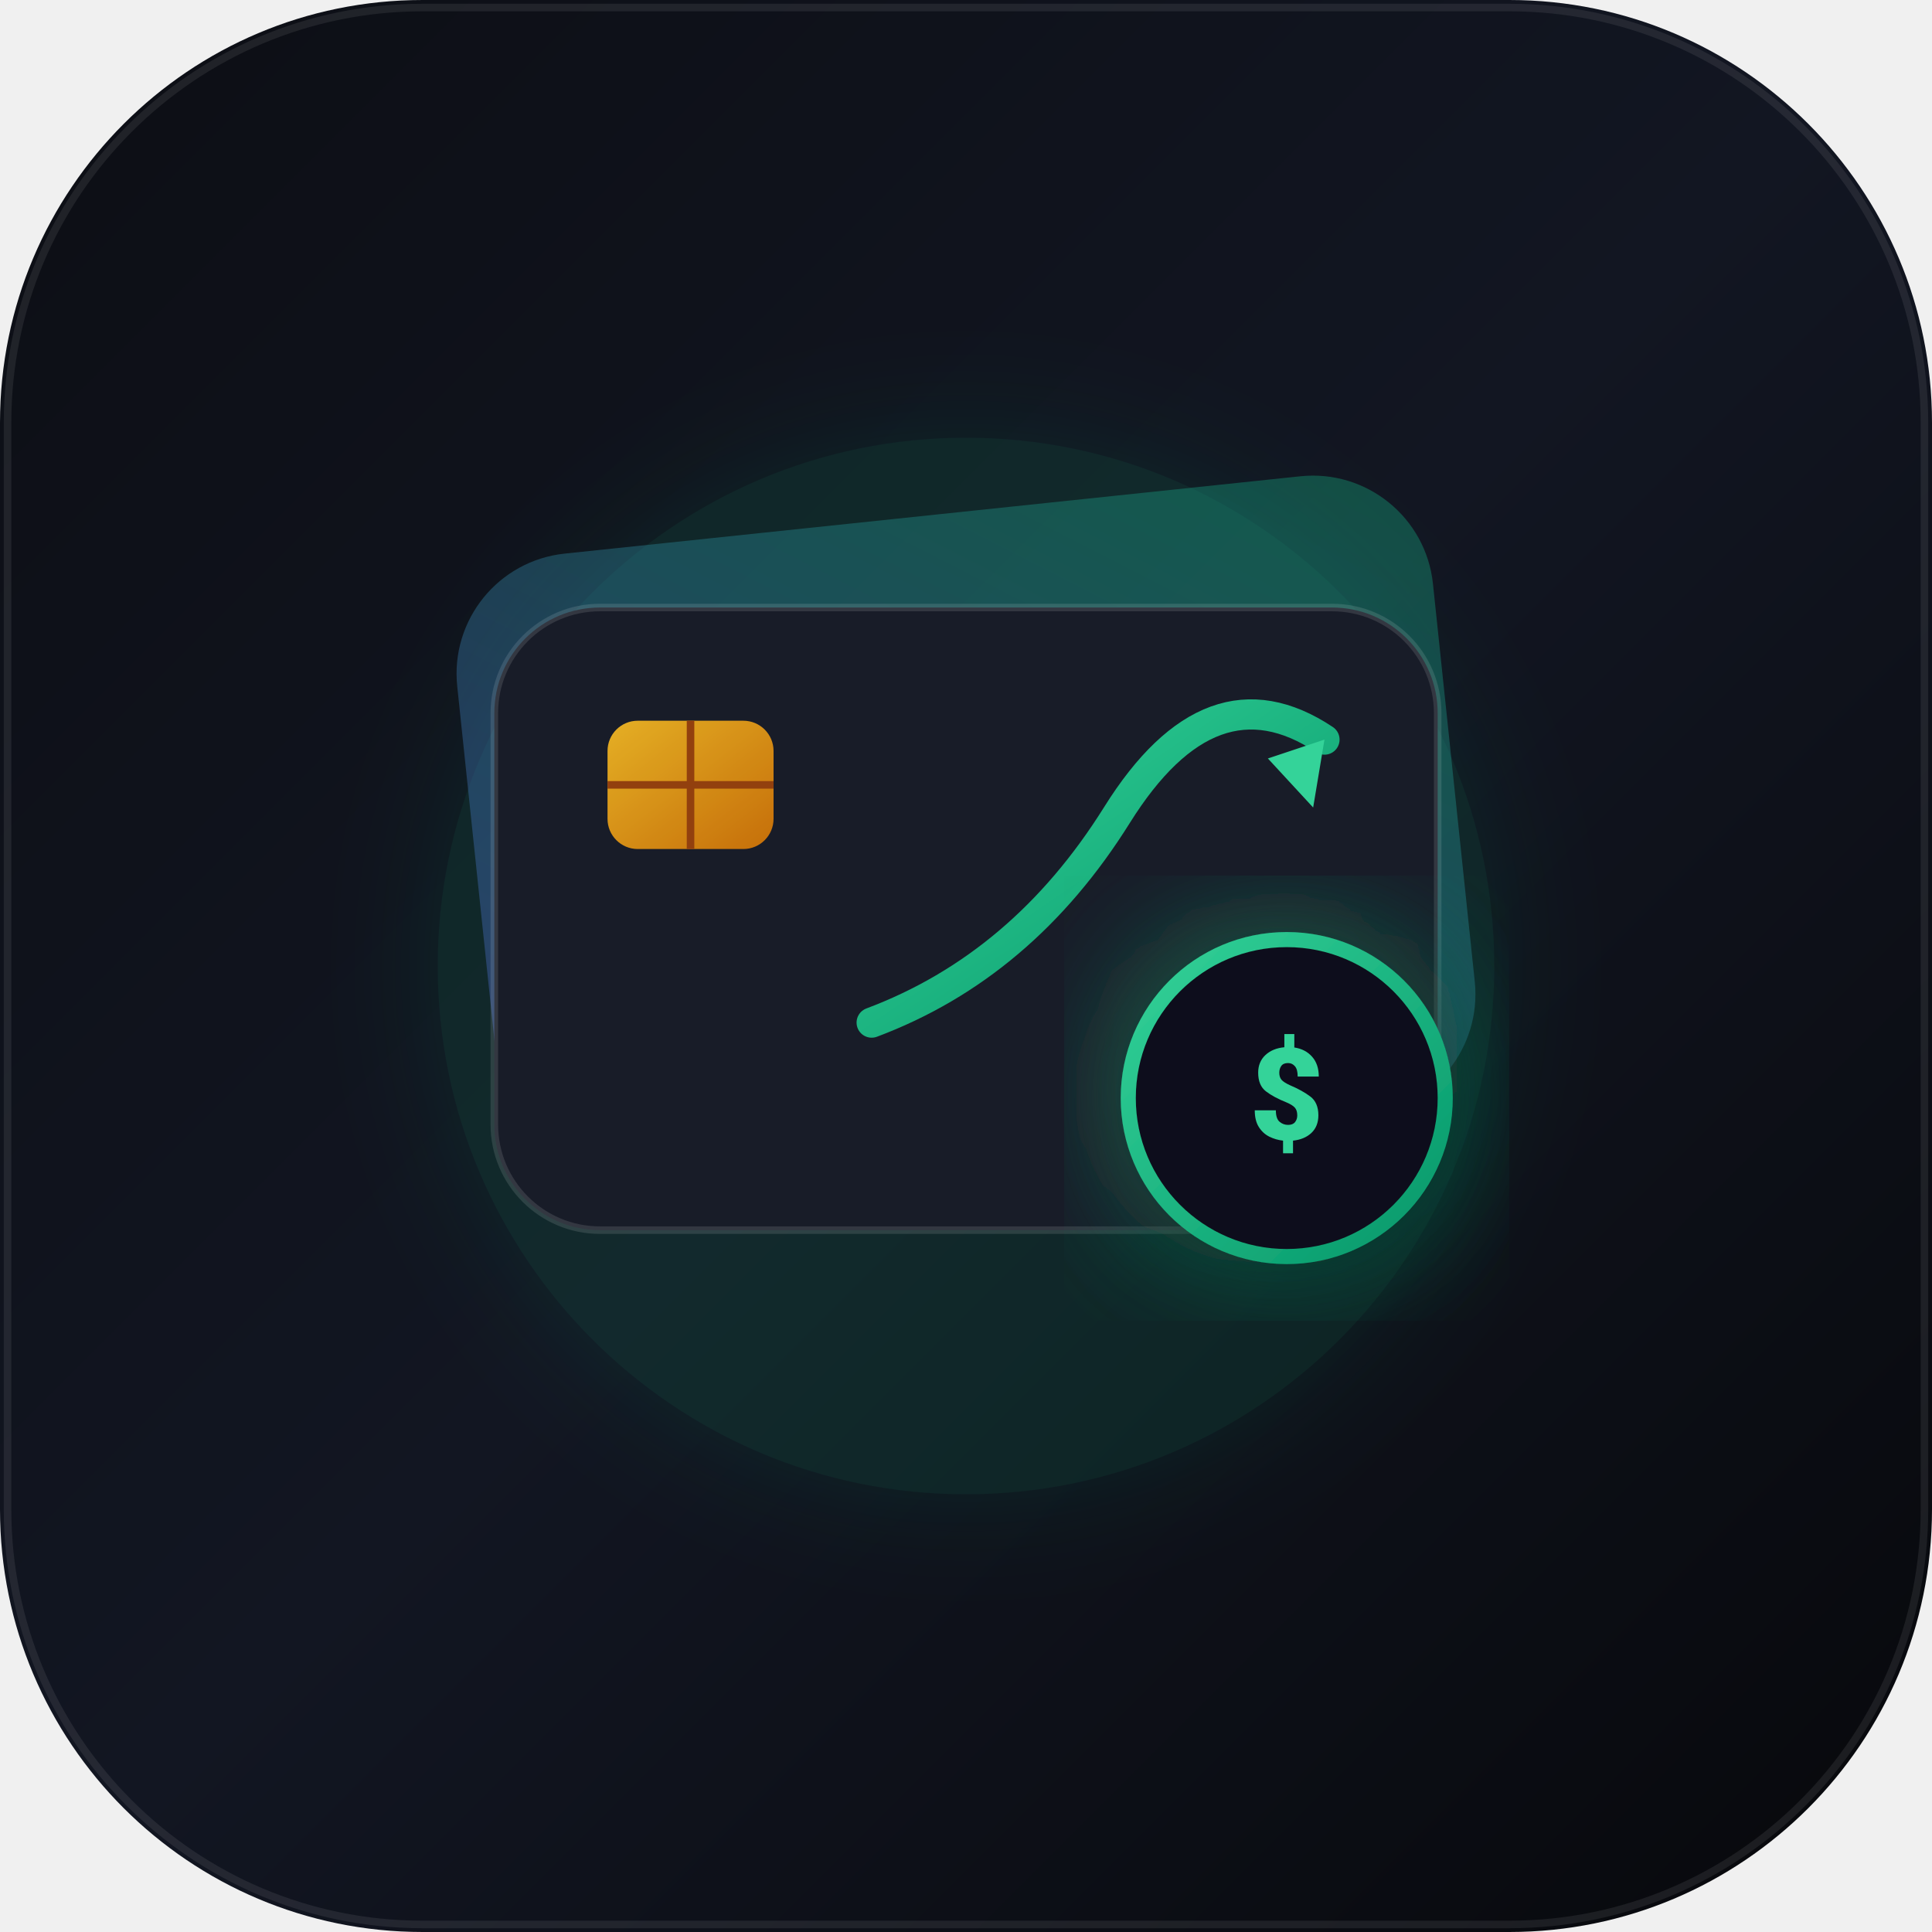
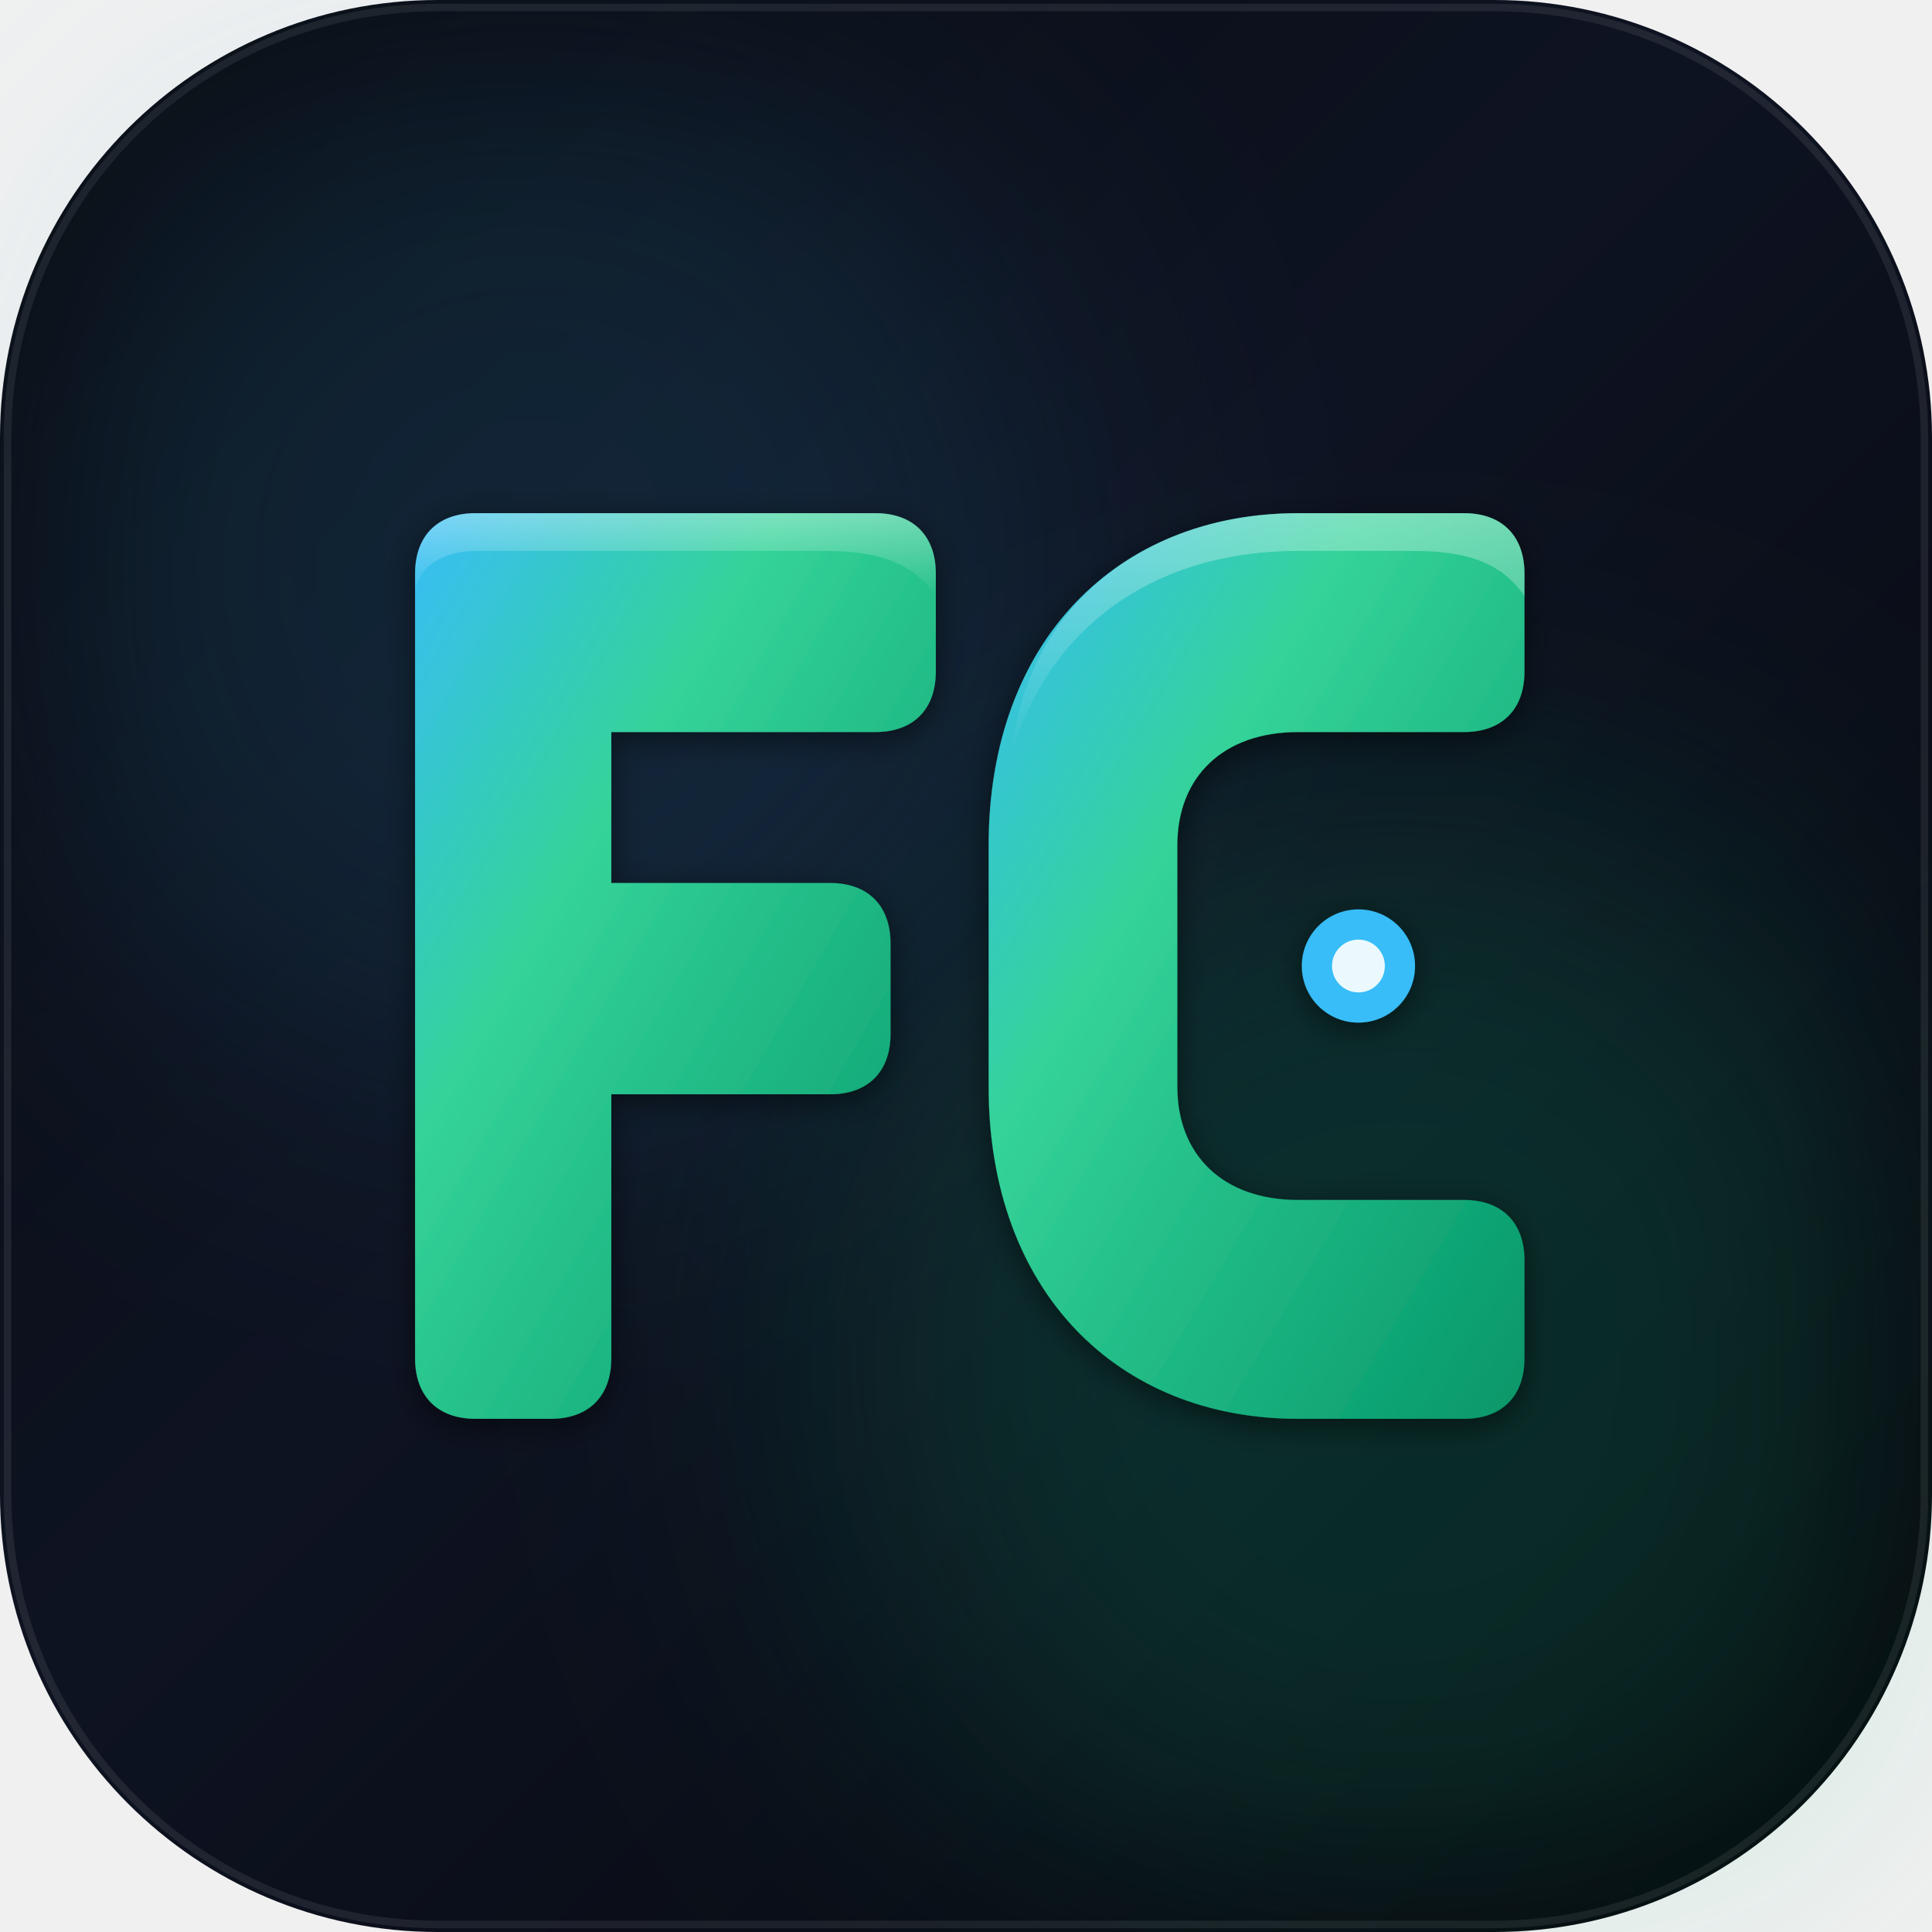
<svg xmlns="http://www.w3.org/2000/svg" viewBox="0 0 512 512" width="512" height="512">
  <defs>
    <linearGradient id="bgGrad" x1="0%" y1="0%" x2="100%" y2="100%">
-       <stop offset="0%" stop-color="#0c0e14" />
-       <stop offset="50%" stop-color="#121622" />
-       <stop offset="100%" stop-color="#07080b" />
+       <stop offset="0%" stop-color="#080a10" />
+       <stop offset="45%" stop-color="#0e1322" />
+       <stop offset="100%" stop-color="#05060a" />
    </linearGradient>
-     <linearGradient id="emeraldGrad" x1="0%" y1="0%" x2="100%" y2="100%">
-       <stop offset="0%" stop-color="#34d399" />
+     <linearGradient id="fcGrad" x1="0%" y1="0%" x2="100%" y2="100%">
+       <stop offset="0%" stop-color="#38bdf8" />
+       <stop offset="35%" stop-color="#34d399" />
      <stop offset="100%" stop-color="#059669" />
    </linearGradient>
-     <linearGradient id="accentGrad" x1="0%" y1="100%" x2="100%" y2="0%">
-       <stop offset="0%" stop-color="#6366f1" />
-       <stop offset="100%" stop-color="#10b981" />
+     <linearGradient id="specularGrad" x1="0%" y1="0%" x2="0%" y2="100%">
+       <stop offset="0%" stop-color="#ffffff" stop-opacity="0.35" />
+       <stop offset="100%" stop-color="#ffffff" stop-opacity="0.0" />
    </linearGradient>
-     <linearGradient id="goldGrad" x1="0%" y1="0%" x2="100%" y2="100%">
-       <stop offset="0%" stop-color="#fbbf24" />
-       <stop offset="100%" stop-color="#d97706" />
-     </linearGradient>
-     <filter id="glow" x="-20%" y="-20%" width="140%" height="140%">
-       <feGaussianBlur stdDeviation="16" result="blur" />
-       <feComposite in="SourceGraphic" in2="blur" operator="over" />
+     <filter id="shadowGlow" x="-20%" y="-20%" width="140%" height="140%">
+       <feDropShadow dx="0" dy="8" stdDeviation="16" flood-color="#10b981" flood-opacity="0.35" />
+       <feDropShadow dx="0" dy="2" stdDeviation="4" flood-color="#000000" flood-opacity="0.5" />
+     </filter>
+     <filter id="ambientBlur" x="-30%" y="-30%" width="160%" height="160%">
+       <feGaussianBlur stdDeviation="44" result="blur" />
    </filter>
  </defs>
-   <rect width="512" height="512" rx="112" fill="url(#bgGrad)" />
-   <rect width="508" height="508" x="2" y="2" rx="110" fill="none" stroke="rgba(255, 255, 255, 0.08)" stroke-width="2" />
-   <circle cx="256" cy="256" r="140" fill="#10b981" opacity="0.12" filter="url(#glow)" />
-   <g transform="translate(106, 116)">
-     <rect x="20" y="20" width="260" height="170" rx="32" fill="url(#accentGrad)" opacity="0.35" transform="rotate(-6 150 105)" />
-     <rect x="25" y="45" width="250" height="165" rx="28" fill="#181c28" stroke="rgba(255,255,255,0.12)" stroke-width="2" />
-     <rect x="55" y="75" width="44" height="34" rx="8" fill="url(#goldGrad)" opacity="0.9" />
-     <line x1="55" y1="92" x2="99" y2="92" stroke="#92400e" stroke-width="2" />
-     <line x1="77" y1="75" x2="77" y2="109" stroke="#92400e" stroke-width="2" />
-     <path d="M 125 155 Q 165 140 190 100 T 245 80" fill="none" stroke="url(#emeraldGrad)" stroke-width="8" stroke-linecap="round" stroke-linejoin="round" />
-     <polygon points="245,80 230,85 242,98" fill="#34d399" />
-     <g transform="translate(190, 130)">
-       <circle cx="45" cy="45" r="42" fill="#0d111a" stroke="url(#emeraldGrad)" stroke-width="4" filter="url(#glow)" />
-       <text x="45" y="56" font-family="-apple-system, BlinkMacSystemFont, 'Segoe UI', Roboto, sans-serif" font-size="34" font-weight="900" fill="#34d399" text-anchor="middle">$</text>
+   <rect width="512" height="512" rx="116" fill="url(#bgGrad)" />
+   <rect width="508" height="508" x="2" y="2" rx="114" fill="none" stroke="rgba(255, 255, 255, 0.08)" stroke-width="2" />
+   <circle cx="140" cy="150" r="140" fill="#38bdf8" opacity="0.12" filter="url(#ambientBlur)" />
+   <circle cx="370" cy="360" r="150" fill="#10b981" opacity="0.18" filter="url(#ambientBlur)" />
+   <g>
+     <g filter="url(#shadowGlow)">
+       <path d="M 110 136                H 232                C 242 136 248 142 248 152                V 178                C 248 188 242 194 232 194                H 162                V 234                H 220                C 230 234 236 240 236 250                V 274                C 236 284 230 290 220 290                H 162                V 360                C 162 370 156 376 146 376                H 126                C 116 376 110 370 110 360                V 152                C 110 142 116 136 126 136                Z" fill="url(#fcGrad)" />
+       <path d="M 110 136                H 232                C 242 136 248 142 248 152                V 158                C 240 146 226 146 216 146                H 126                C 118 146 110 150 110 158                V 152                C 110 142 116 136 126 136                Z" fill="url(#specularGrad)" />
+       <path d="M 388 136                C 398 136 404 142 404 152                V 178                C 404 188 398 194 388 194                H 344                C 324 194 312 206 312 224                V 288                C 312 306 324 318 344 318                H 388                C 398 318 404 324 404 334                V 360                C 404 370 398 376 388 376                H 344                C 296 376 262 342 262 288                V 224                C 262 170 296 136 344 136                H 388                Z" fill="url(#fcGrad)" />
+       <path d="M 388 136                C 398 136 404 142 404 152                V 158                C 396 146 382 146 372 146                H 344                C 306 146 278 166 268 200                C 272 160 304 136 344 136                H 388                Z" fill="url(#specularGrad)" />
+       <circle cx="360" cy="256" r="15" fill="#38bdf8" />
+       <circle cx="360" cy="256" r="7" fill="#ffffff" opacity="0.9" />
    </g>
  </g>
</svg>
